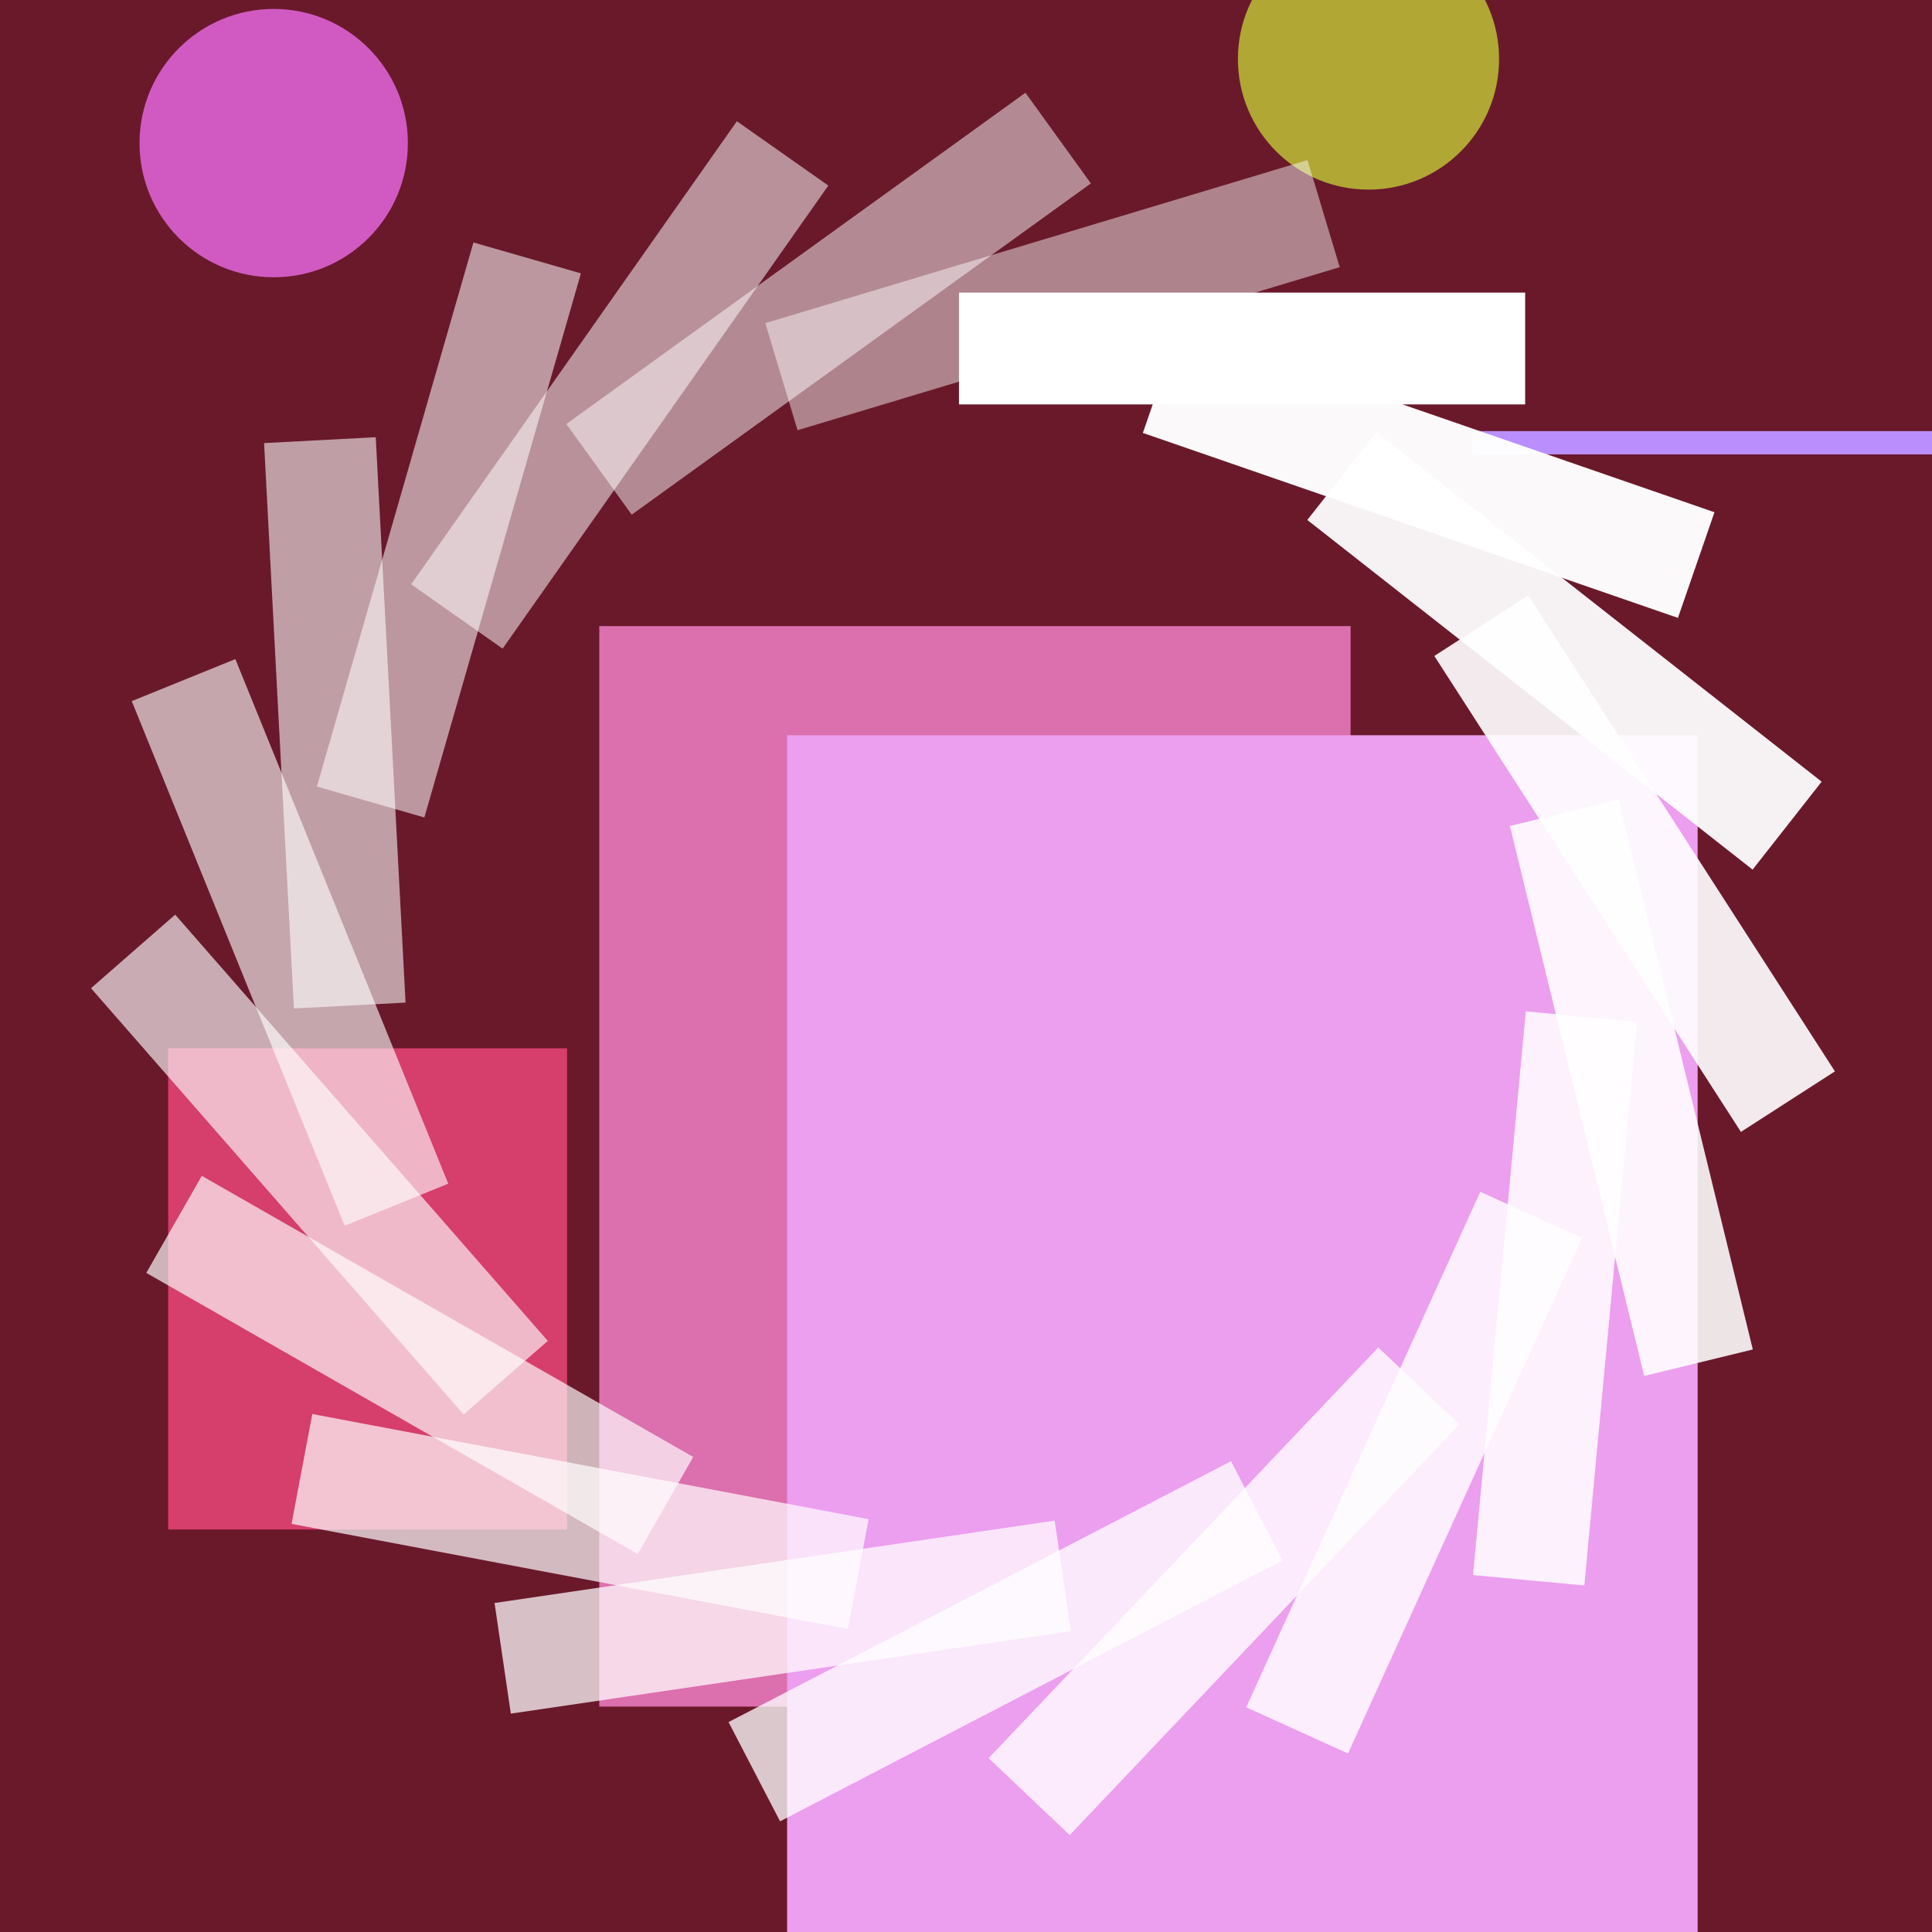
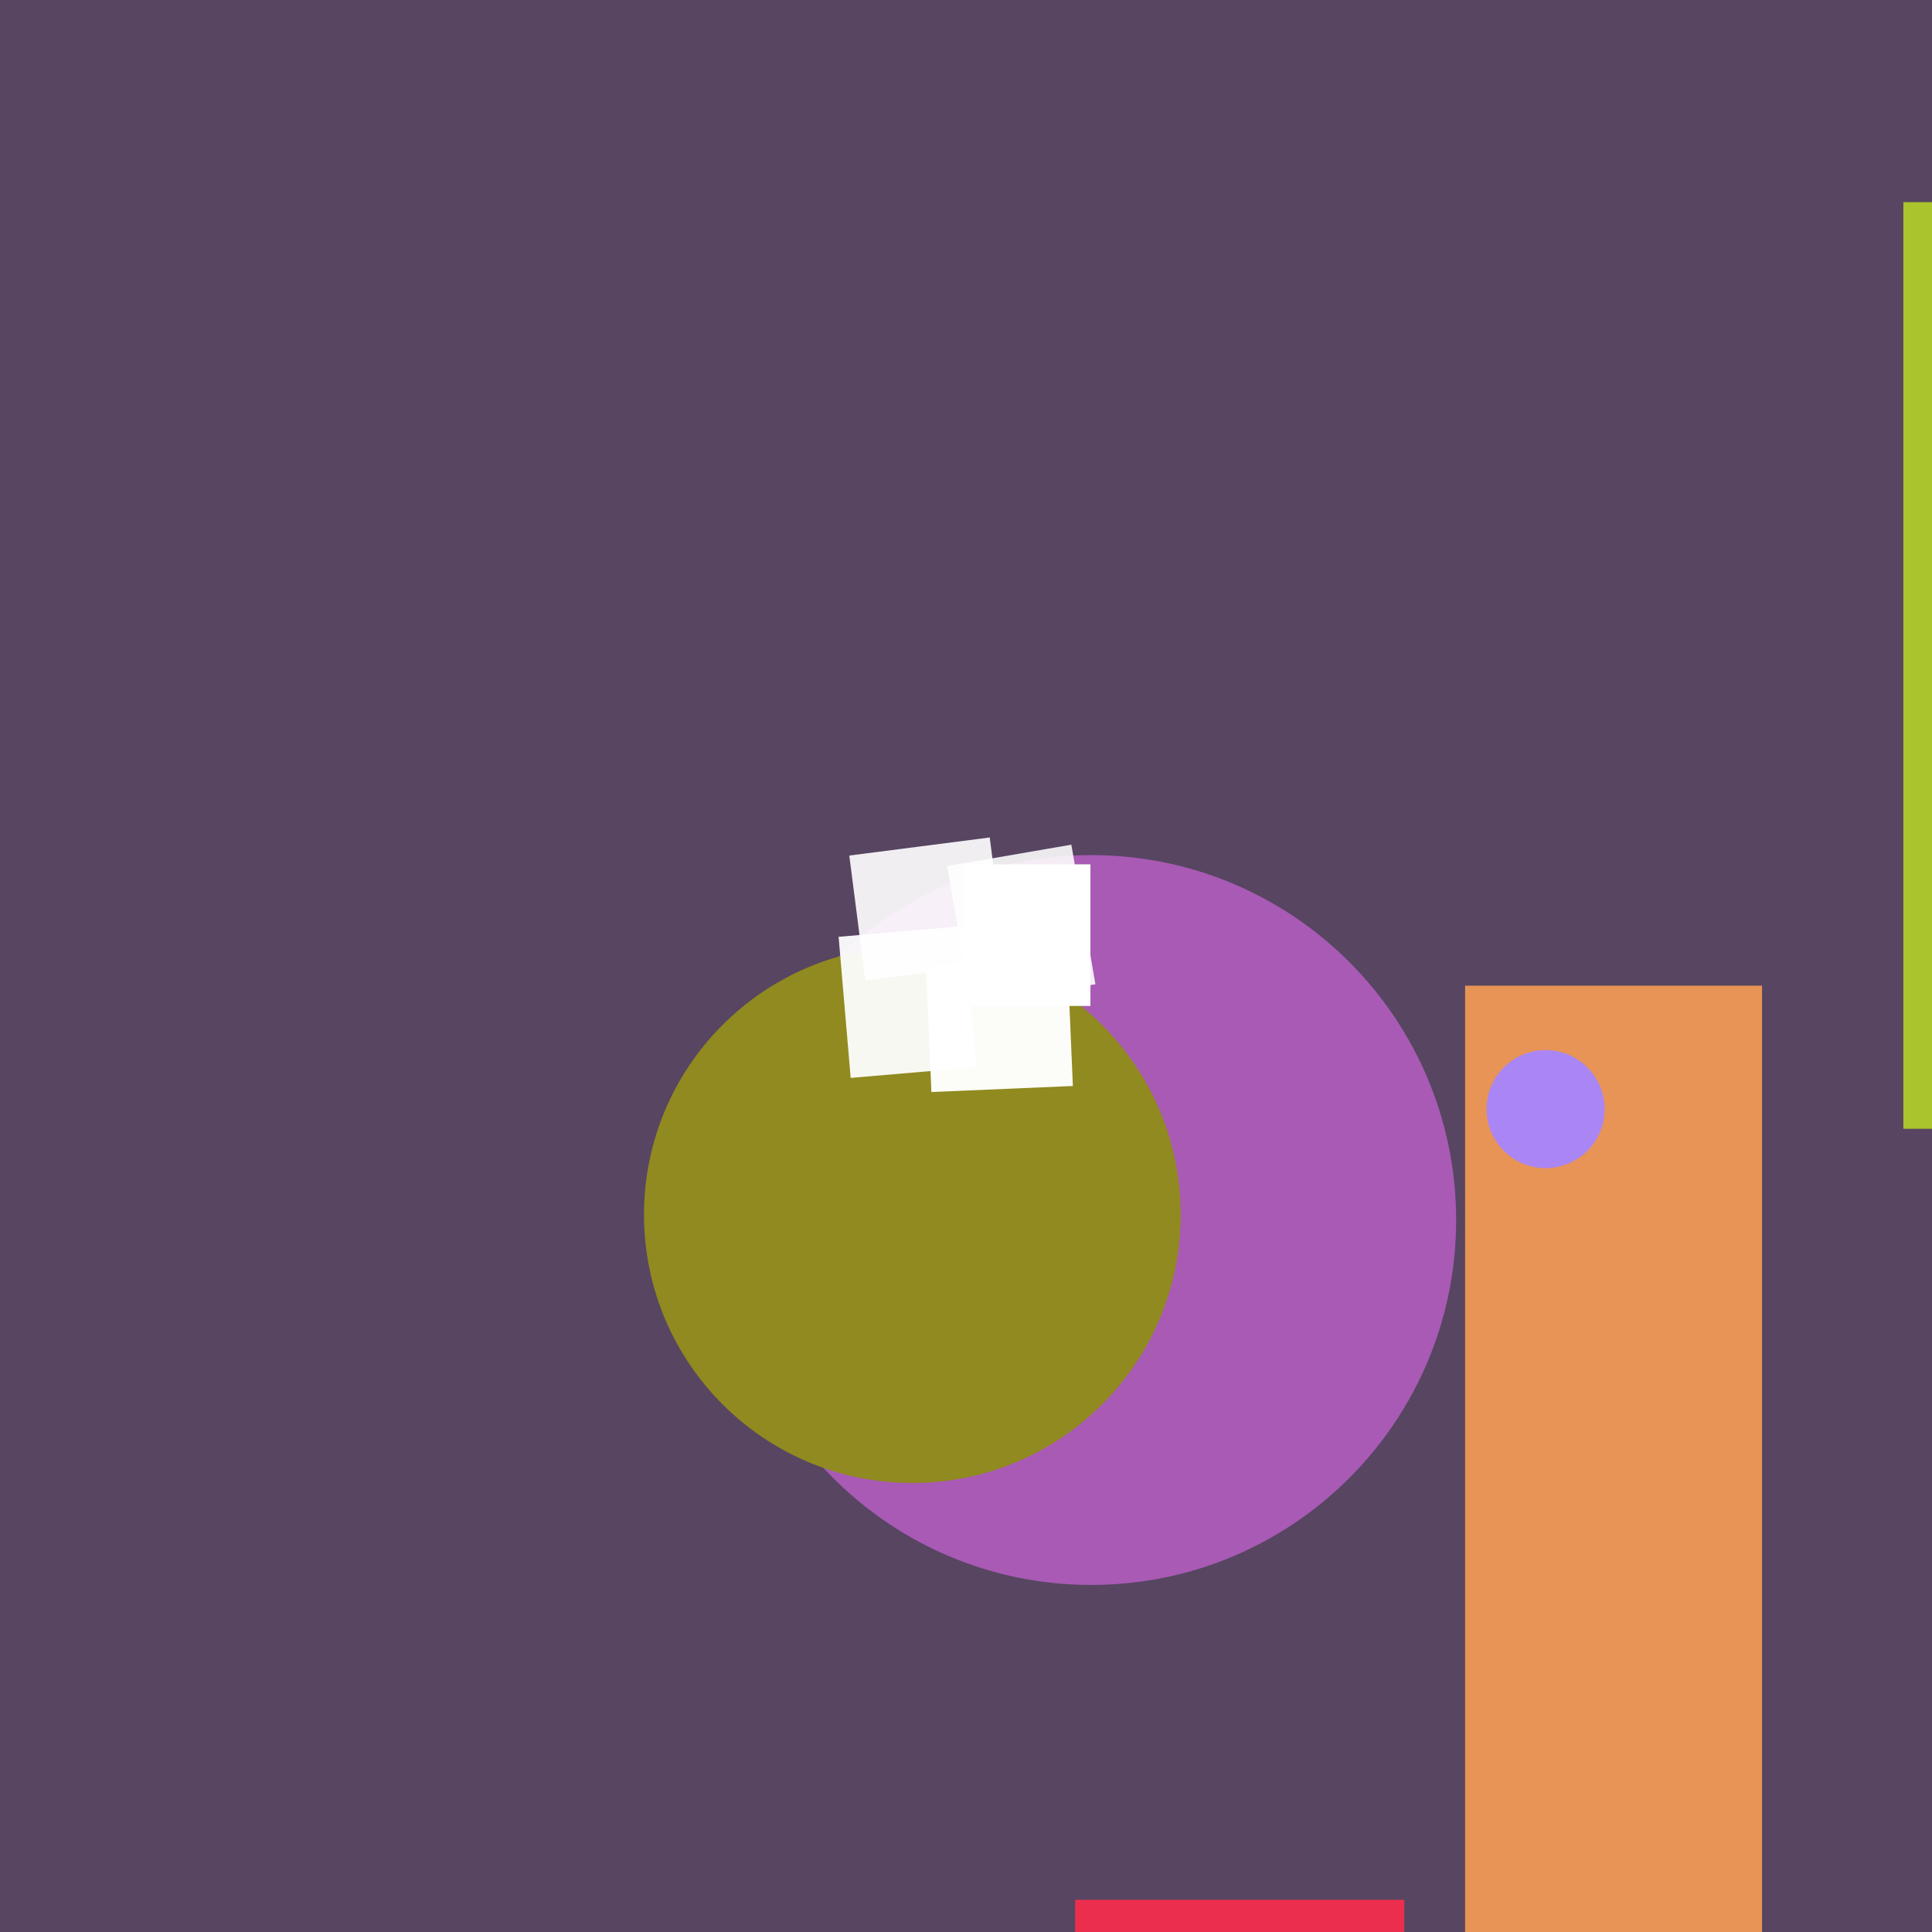
<svg xmlns="http://www.w3.org/2000/svg" width="1080" height="1080">
-   <rect x="0" y="0" width="1080" height="1080" style="fill: #6a192b" />
-   <rect x="94" y="586" width="223" height="269" style="fill: #d63e6b" />
-   <rect x="335" y="350" width="420" height="604" style="fill: #dc6fae" />
-   <rect x="823" y="241" width="724" height="13" style="fill: #ba8ffd" />
-   <rect x="440" y="411" width="509" height="684" style="fill: #ec9eef" />
-   <circle cx="765" cy="33" r="73" style="fill: #b0a735" />
-   <circle cx="153" cy="80" r="75" style="fill: #d15ac2" />
-   <g style="font-family: serif; fill: white; font-size: 301pt">
+   <rect x="0" y="0" width="1080" height="1080" style="fill: #574561" />
+   <rect x="819" y="551" width="166" height="899" style="fill: #e89456" />
+   <rect x="601" y="1062" width="184" height="649" style="fill: #eb2e4e" />
+   <rect x="1064" y="113" width="19" height="518" style="fill: #a9c42d" />
+   <circle cx="610" cy="682" r="204" style="fill: #a85ab4" />
+   <circle cx="510" cy="679" r="150" style="fill: #908a20" />
+   <circle cx="864" cy="620" r="33" style="fill: #aa86f4" />
+   <g style="font-family: serif; fill: white; font-size: 67pt">
    <g transform="translate(540, 540)">
-       <text x="0" y="0" transform="rotate(0.000)" fill-opacity="1.000">▔</text>
-       <text x="0" y="0" transform="rotate(19.070)" fill-opacity="0.970">▔</text>
-       <text x="0" y="0" transform="rotate(38.140)" fill-opacity="0.940">▔</text>
-       <text x="0" y="0" transform="rotate(57.210)" fill-opacity="0.910">▔</text>
-       <text x="0" y="0" transform="rotate(76.280)" fill-opacity="0.880">▔</text>
-       <text x="0" y="0" transform="rotate(95.350)" fill-opacity="0.850">▔</text>
-       <text x="0" y="0" transform="rotate(114.420)" fill-opacity="0.820">▔</text>
-       <text x="0" y="0" transform="rotate(133.491)" fill-opacity="0.790">▔</text>
-       <text x="0" y="0" transform="rotate(152.561)" fill-opacity="0.760">▔</text>
-       <text x="0" y="0" transform="rotate(171.631)" fill-opacity="0.730">▔</text>
-       <text x="0" y="0" transform="rotate(190.701)" fill-opacity="0.700">▔</text>
-       <text x="0" y="0" transform="rotate(209.771)" fill-opacity="0.670">▔</text>
-       <text x="0" y="0" transform="rotate(228.841)" fill-opacity="0.640">▔</text>
-       <text x="0" y="0" transform="rotate(247.911)" fill-opacity="0.610">▔</text>
-       <text x="0" y="0" transform="rotate(266.981)" fill-opacity="0.580">▔</text>
-       <text x="0" y="0" transform="rotate(286.051)" fill-opacity="0.550">▔</text>
-       <text x="0" y="0" transform="rotate(305.121)" fill-opacity="0.520">▔</text>
-       <text x="0" y="0" transform="rotate(324.191)" fill-opacity="0.490">▔</text>
-       <text x="0" y="0" transform="rotate(343.261)" fill-opacity="0.460">▔</text>
+       <text x="0" y="0" transform="rotate(0.000)" fill-opacity="1.000">▆</text>
+       <text x="0" y="0" transform="rotate(87.555)" fill-opacity="0.970">▆</text>
+       <text x="0" y="0" transform="rotate(175.109)" fill-opacity="0.940">▆</text>
+       <text x="0" y="0" transform="rotate(262.664)" fill-opacity="0.910">▆</text>
+       <text x="0" y="0" transform="rotate(350.218)" fill-opacity="0.880">▆</text>
    </g>
  </g>
</svg>
